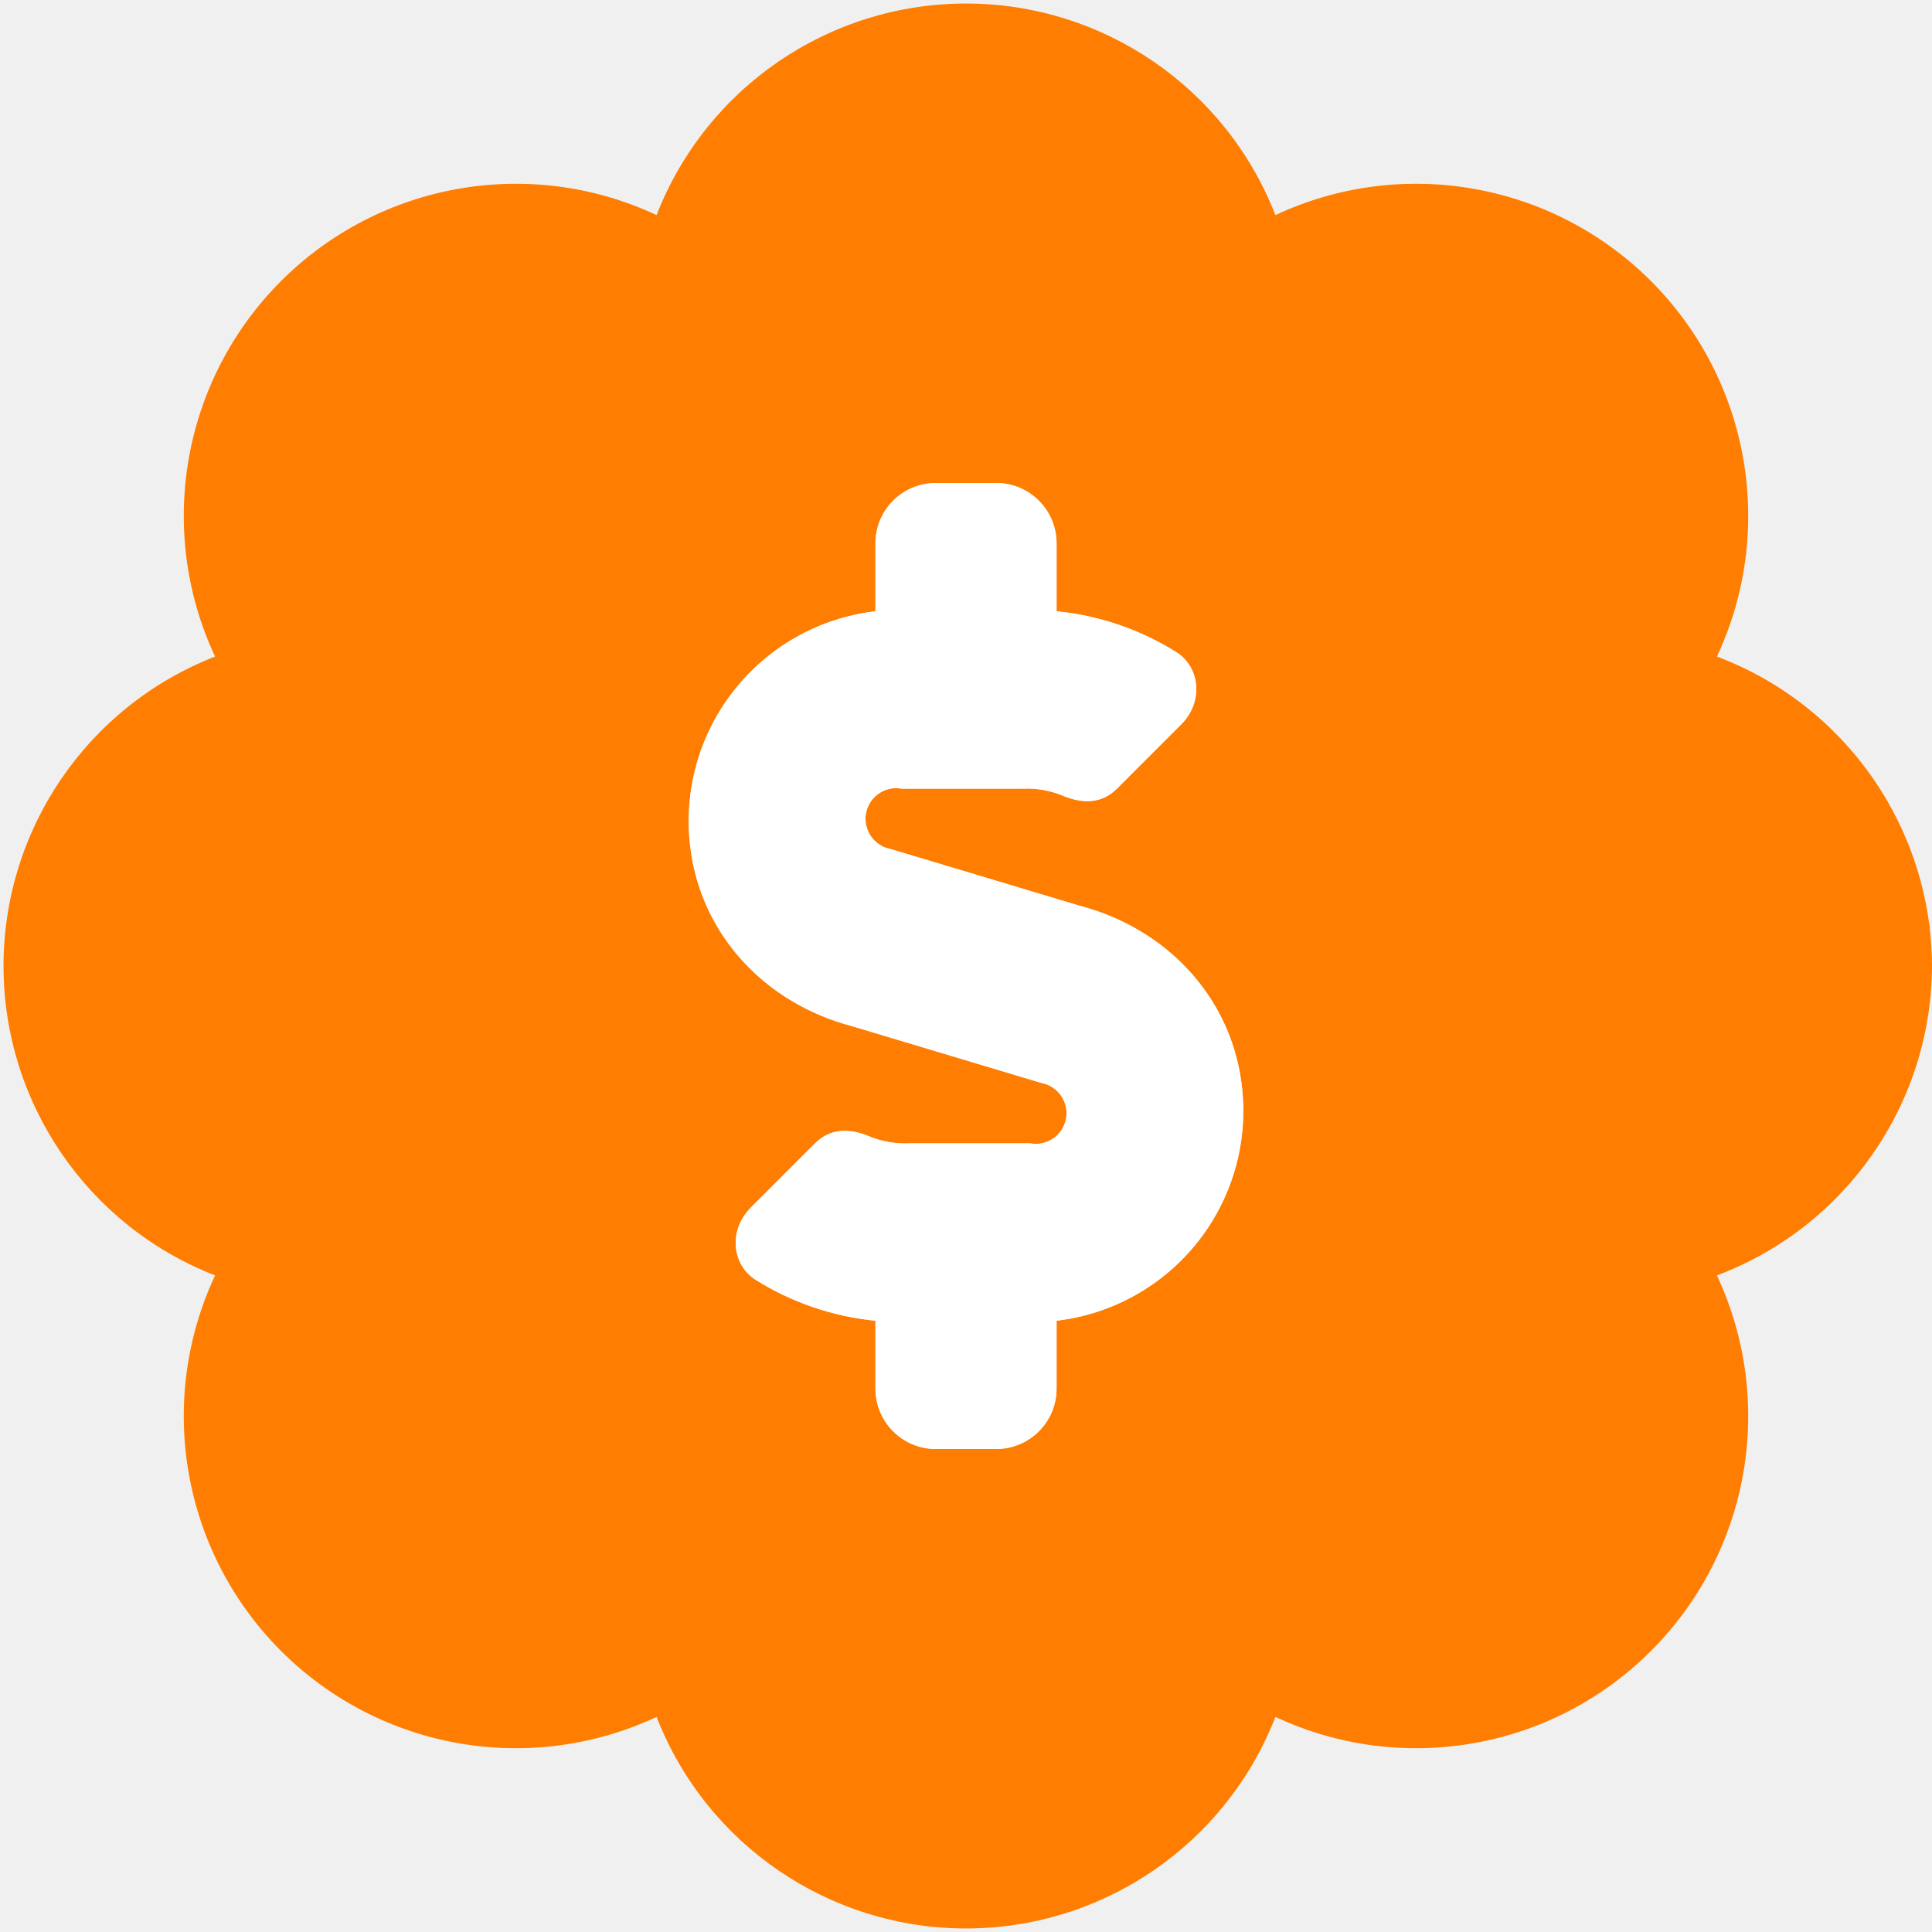
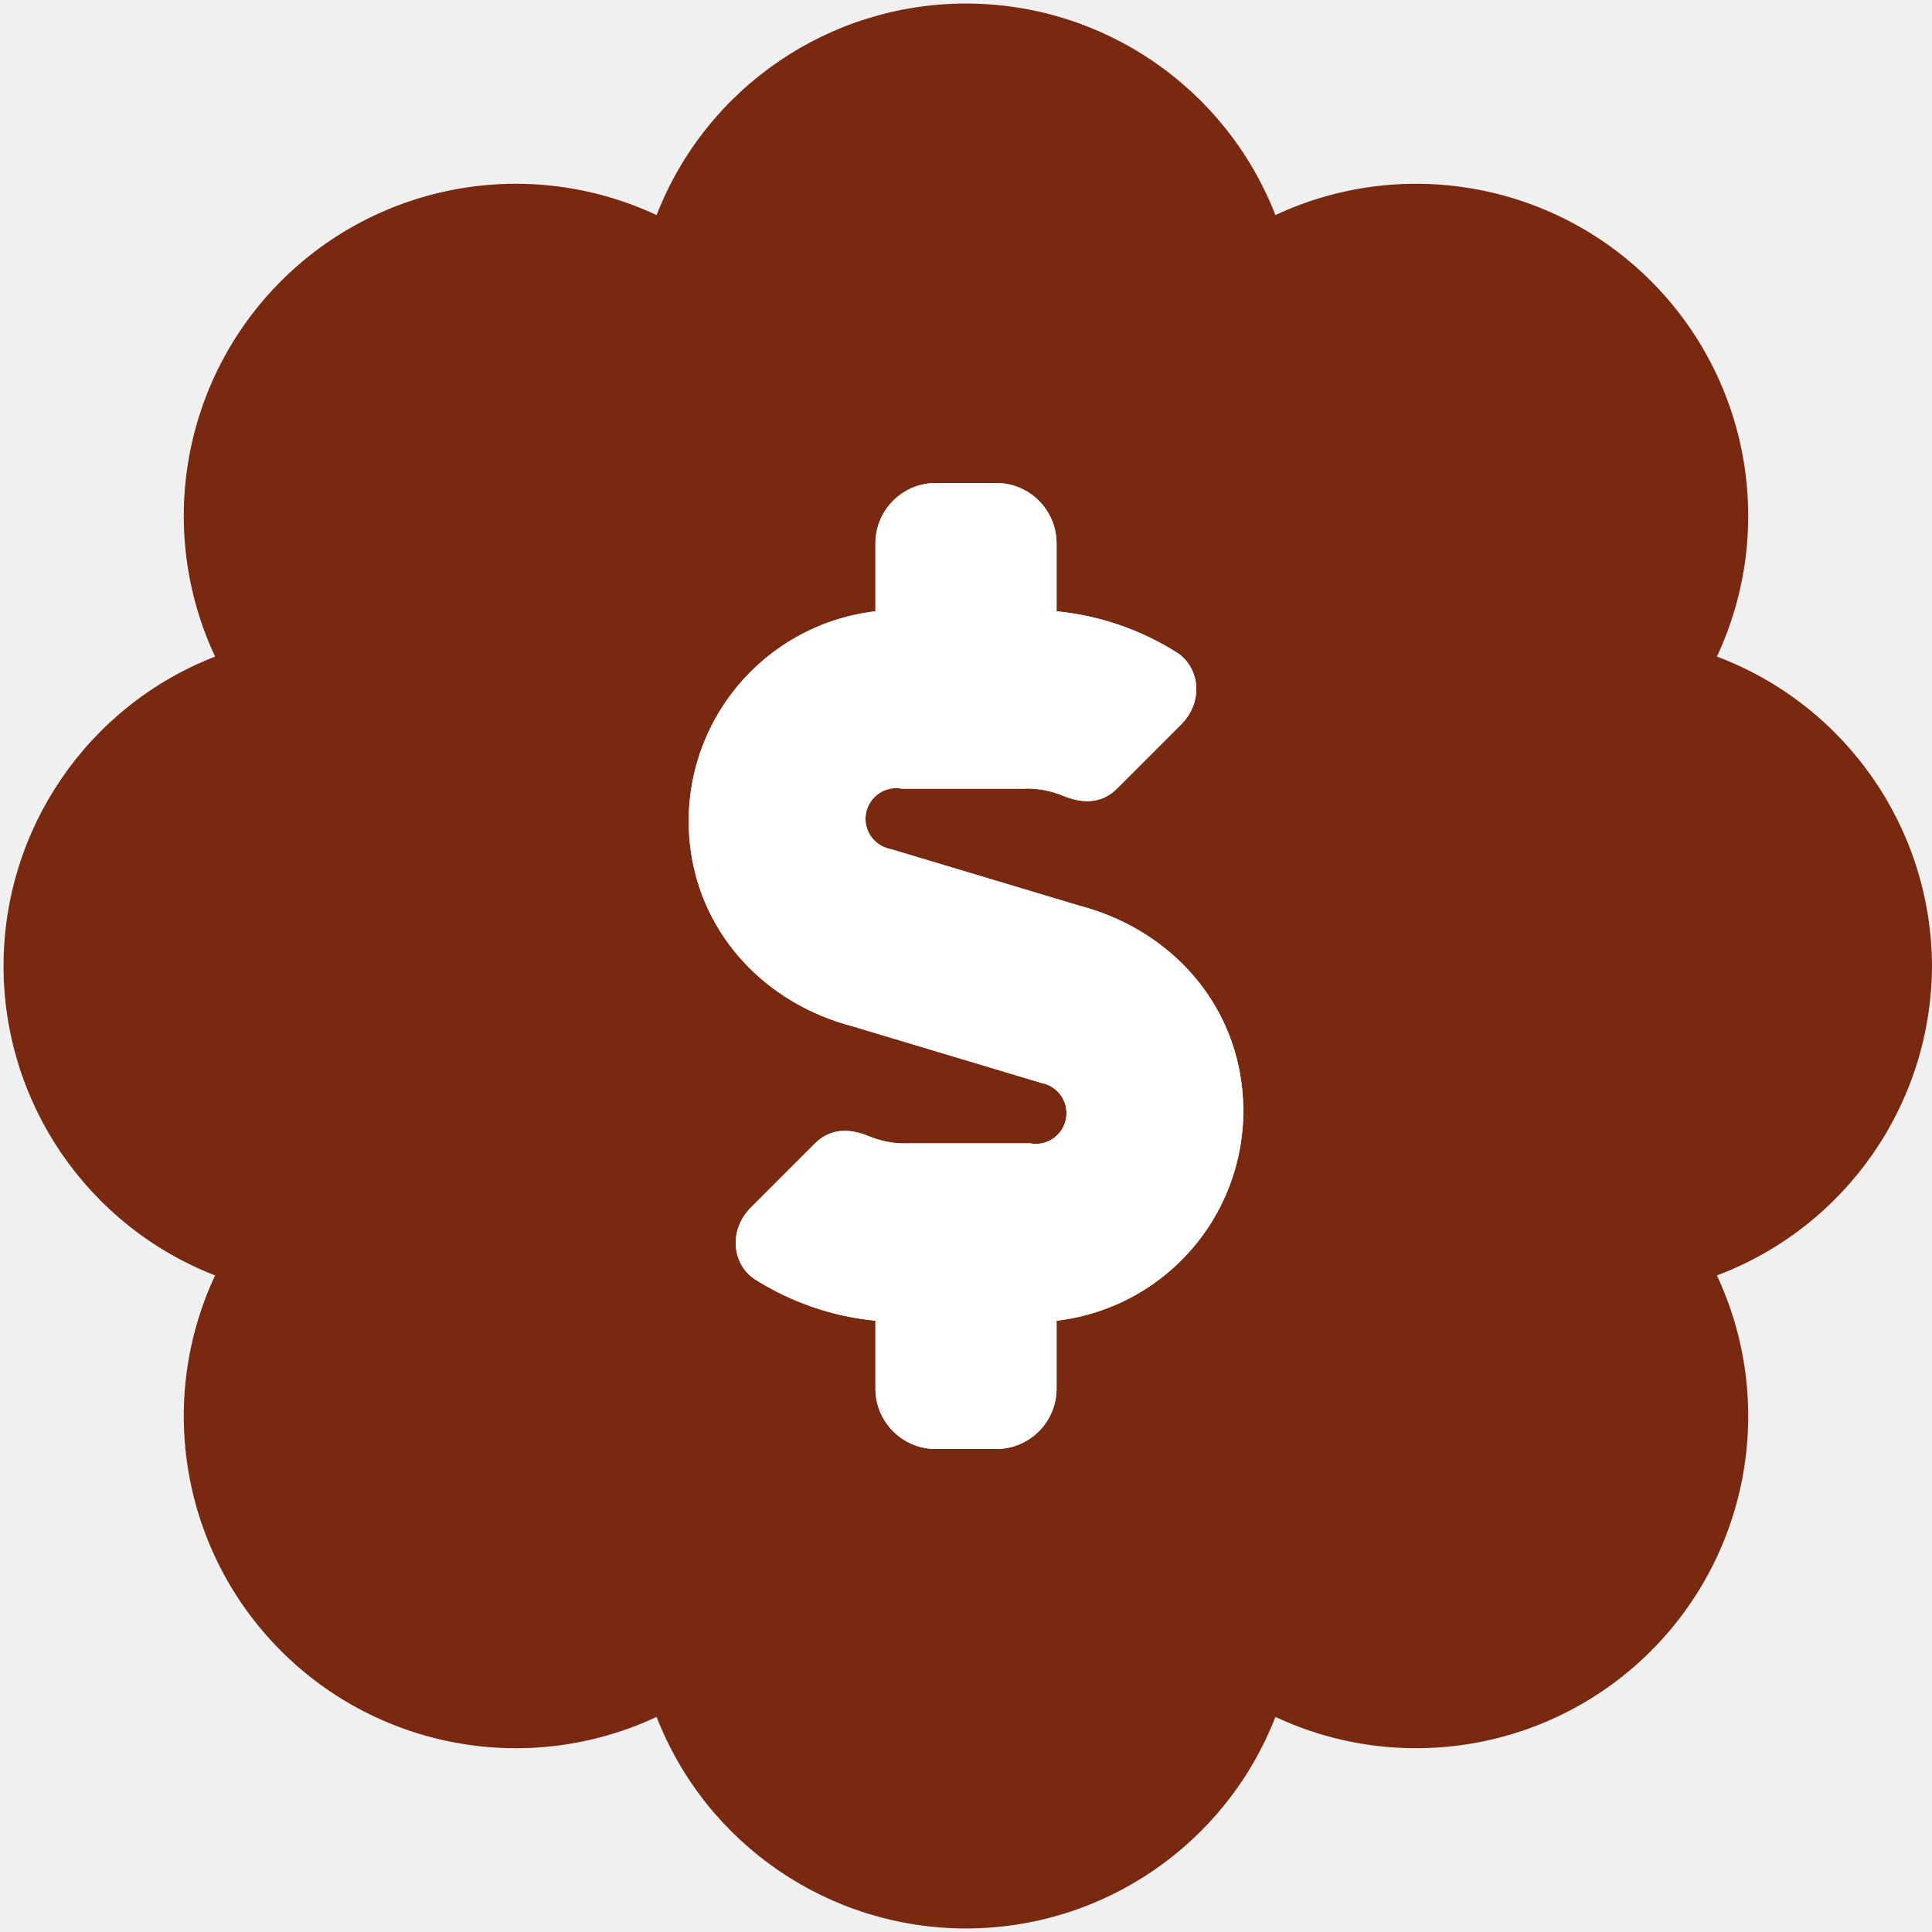
<svg xmlns="http://www.w3.org/2000/svg" viewBox="0 0 512 512">
-   <path fill="#ff7d00" d="M512 256a88 88 0 00-57-82A88 88 0 00338 57a88 88 0 00-164 0A88 88 0 0057 174a88 88 0 000 164 88 88 0 00117 117 88 88 0 00164 0 88 88 0 00117-117 88 88 0 0057-82zm-232 94v18a16 16 0 01-16 16h-16a16 16 0 01-16-16v-18a73 73 0 01-32-11c-6-4-7-13-1-19l17-17c4-4 9-4 14-2a25 25 0 0011 2h32a8 8 0 003-16l-50-15c-23-6-40-24-43-47a56 56 0 0149-63v-18a16 16 0 0116-16h16a16 16 0 0116 16v18a73 73 0 0132 11c6 4 7 13 1 19l-17 17c-4 4-9 4-14 2a25 25 0 00-11-2h-32a8 8 0 00-3 16l50 15c23 6 40 24 43 47a56 56 0 01-49 63z" />
+   <path fill="#78290f" d="M512 256a88 88 0 00-57-82A88 88 0 00338 57a88 88 0 00-164 0A88 88 0 0057 174a88 88 0 000 164 88 88 0 00117 117 88 88 0 00164 0 88 88 0 00117-117 88 88 0 0057-82zm-232 94v18a16 16 0 01-16 16h-16a16 16 0 01-16-16v-18a73 73 0 01-32-11c-6-4-7-13-1-19l17-17c4-4 9-4 14-2a25 25 0 0011 2h32a8 8 0 003-16l-50-15c-23-6-40-24-43-47a56 56 0 0149-63v-18a16 16 0 0116-16h16a16 16 0 0116 16v18a73 73 0 0132 11c6 4 7 13 1 19l-17 17c-4 4-9 4-14 2a25 25 0 00-11-2h-32a8 8 0 00-3 16l50 15c23 6 40 24 43 47a56 56 0 01-49 63z" />
  <path fill="#fff" d="M280 350v18a16 16 0 01-16 16h-16a16 16 0 01-16-16v-18a73 73 0 01-32-11c-6-4-7-13-1-19l17-17c4-4 9-4 14-2a25 25 0 0011 2h32a8 8 0 003-16l-50-15c-23-6-40-24-43-47a56 56 0 0149-63v-18a16 16 0 0116-16h16a16 16 0 0116 16v18a73 73 0 0132 11c6 4 7 13 1 19l-17 17c-4 4-9 4-14 2a25 25 0 00-11-2h-32a8 8 0 00-3 16l50 15c23 6 40 24 43 47a56 56 0 01-49 63z" />
</svg>
